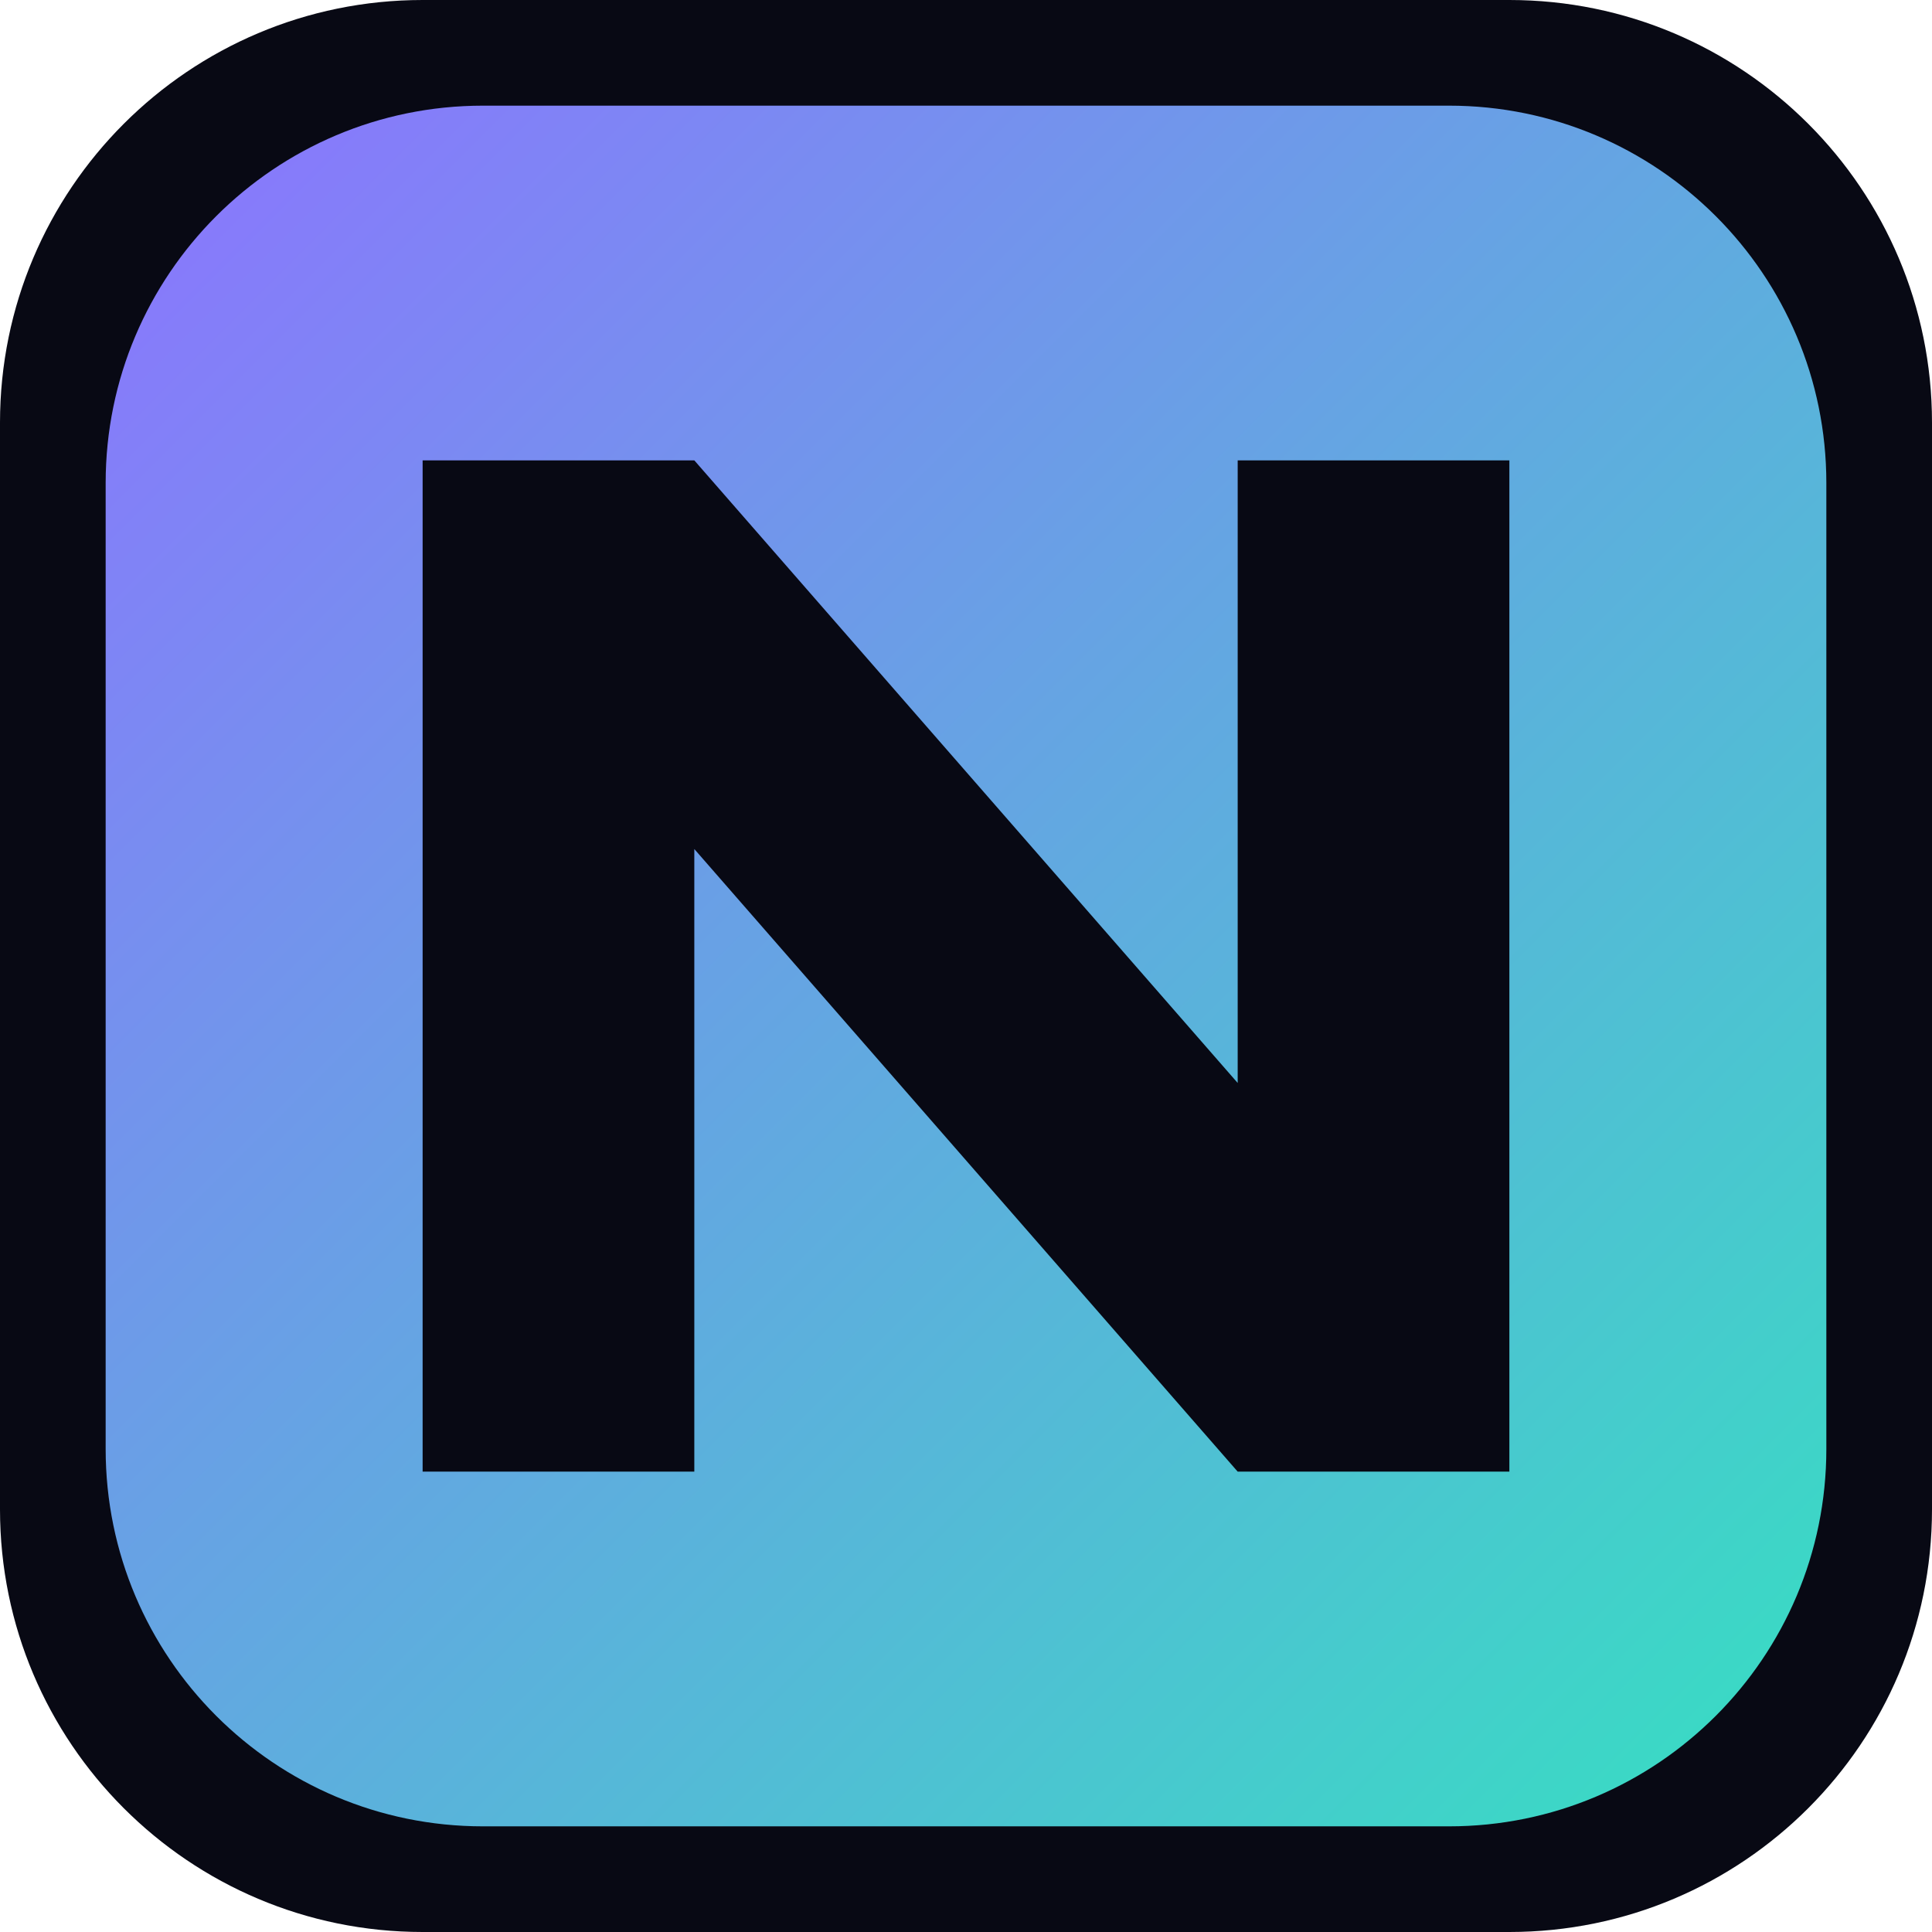
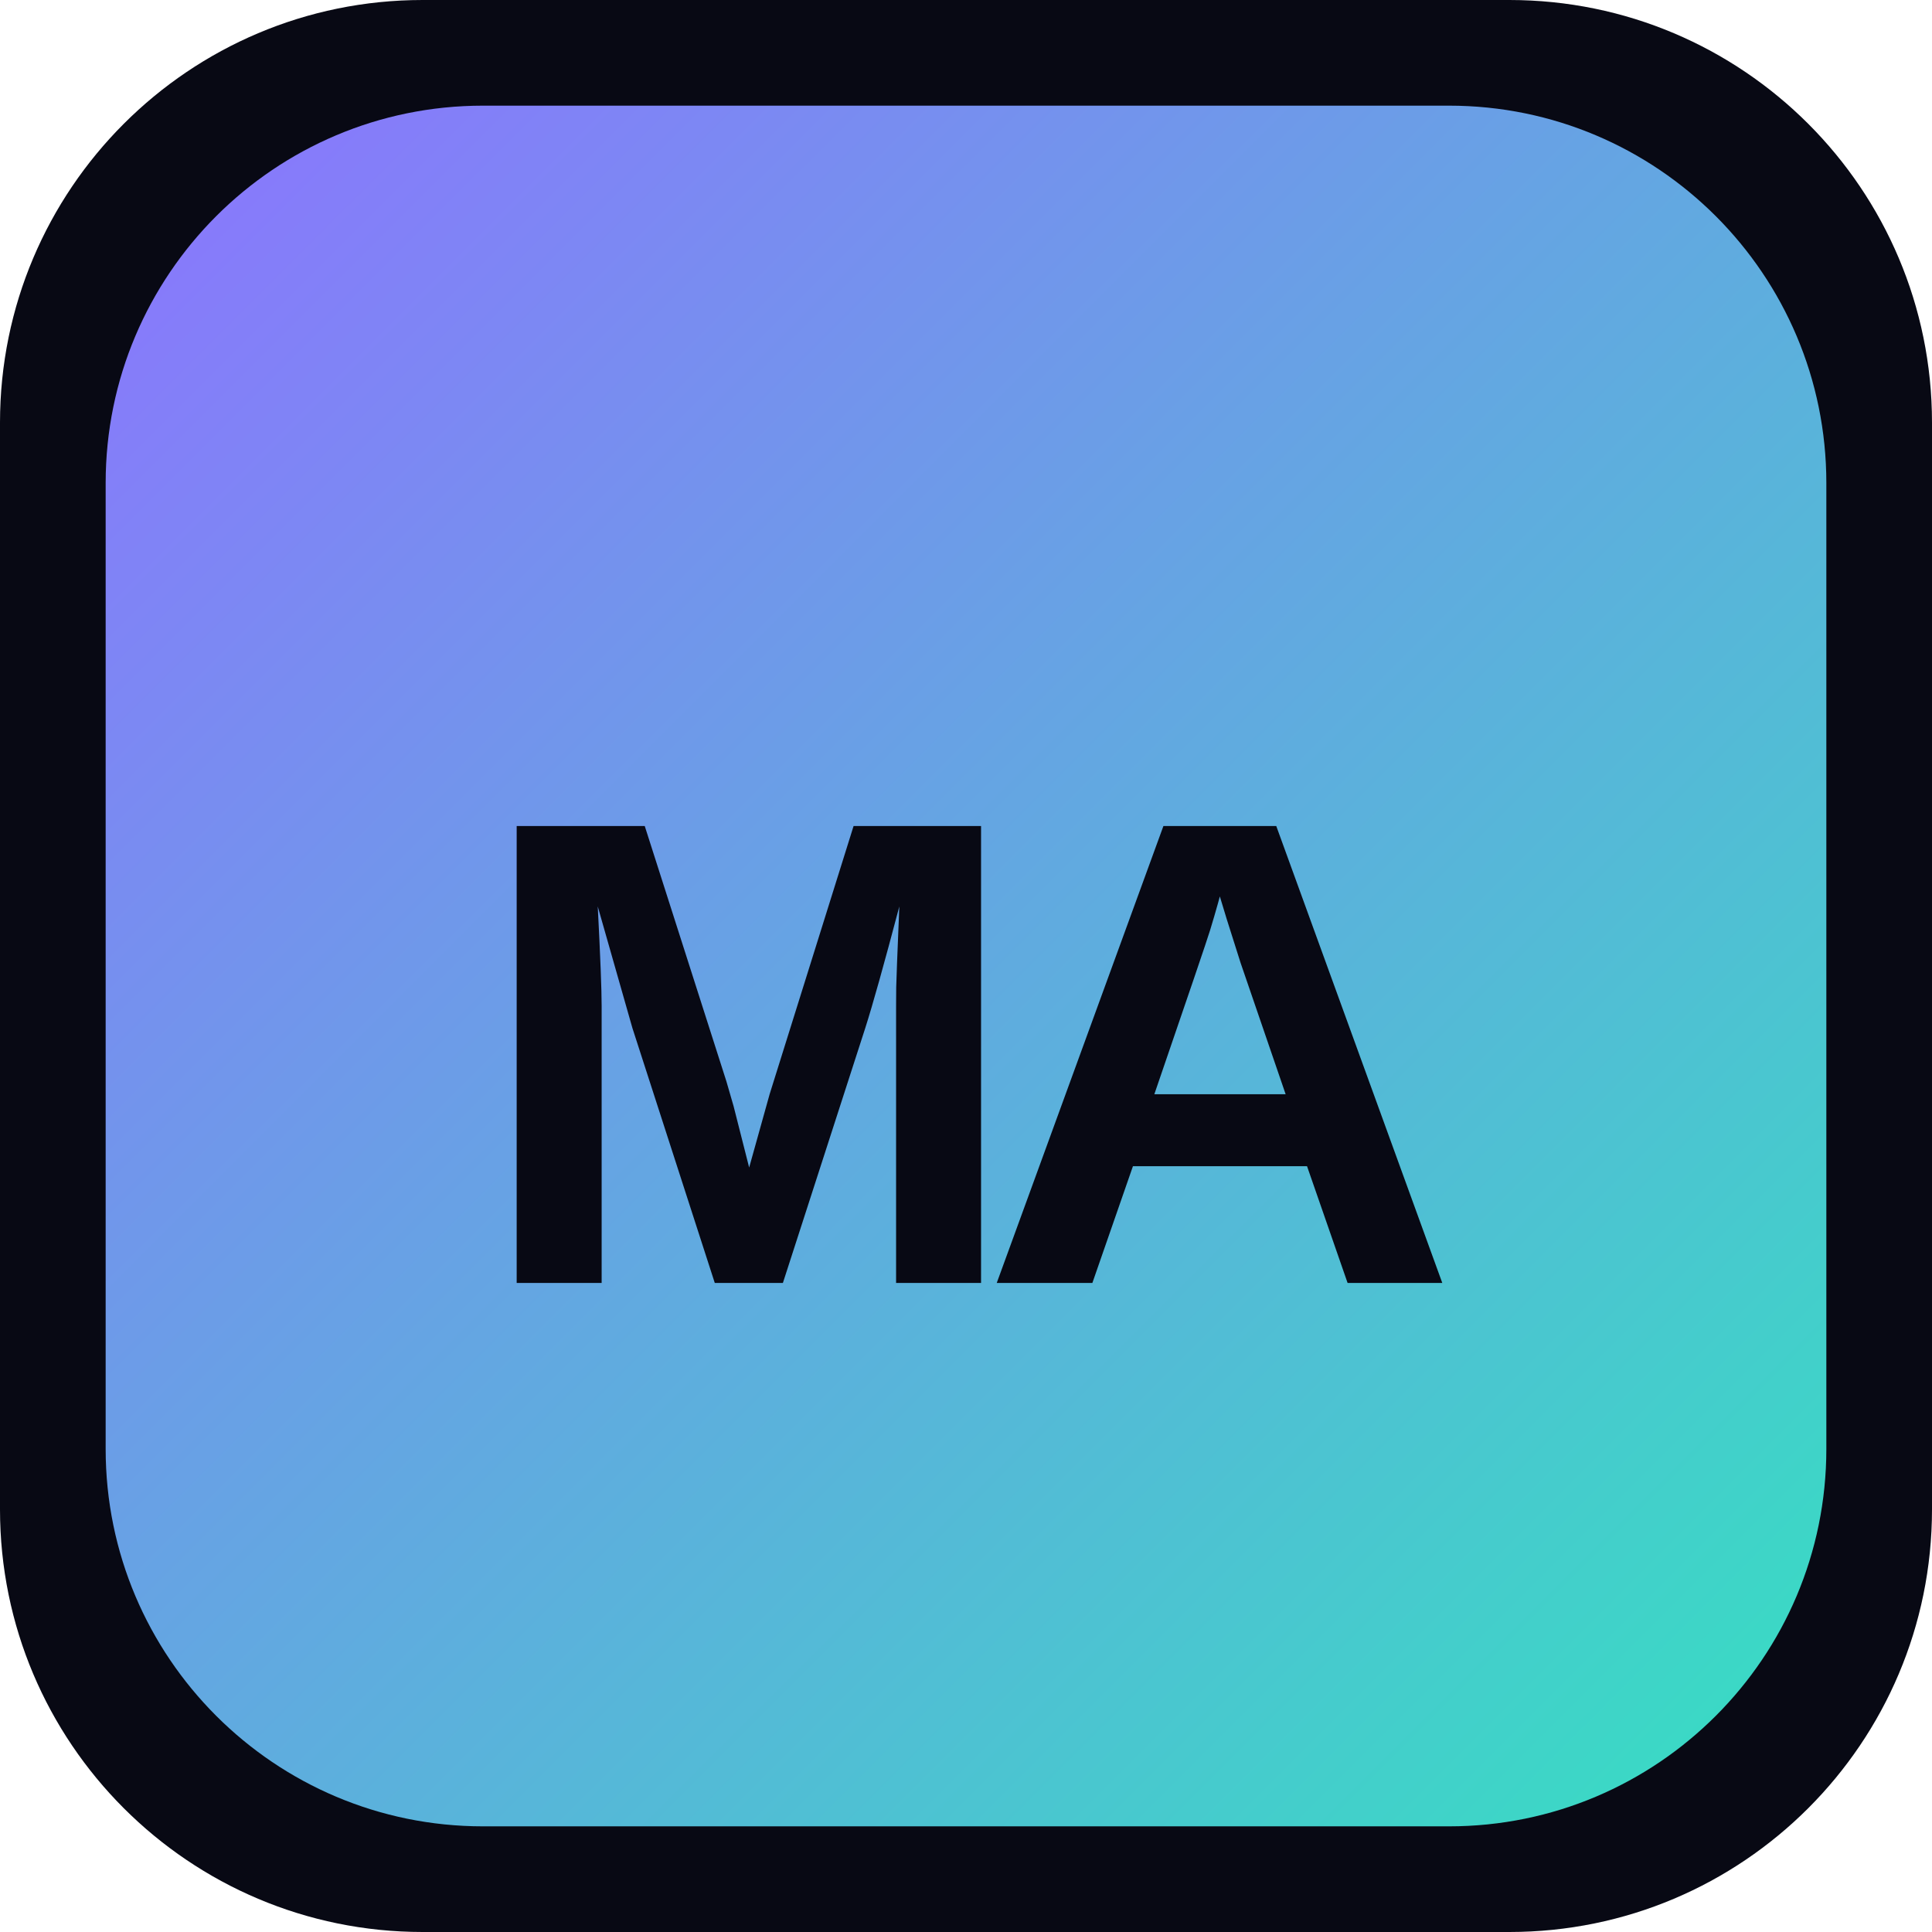
<svg xmlns="http://www.w3.org/2000/svg" width="512" height="512" viewBox="0 0 512 512">
  <defs>
    <linearGradient id="g" x1="0" y1="0" x2="1" y2="1">
      <stop stop-color="#8d73ff" />
      <stop offset="1" stop-color="#35e0c1" />
    </linearGradient>
  </defs>
  <rect width="512" height="512" rx="112" fill="#080914" />
  <rect x="28" y="28" width="456" height="456" rx="100" fill="url(#g)" />
-   <path d="M112 390V122h72l144 165V122h72v268h-72L184 225v165z" fill="#080914" />
+   <text x="256" y="340" text-anchor="middle" font-family="Arial, Helvetica, sans-serif" font-size="176" font-weight="800" letter-spacing="-12" fill="#080914">MA</text>
</svg>
